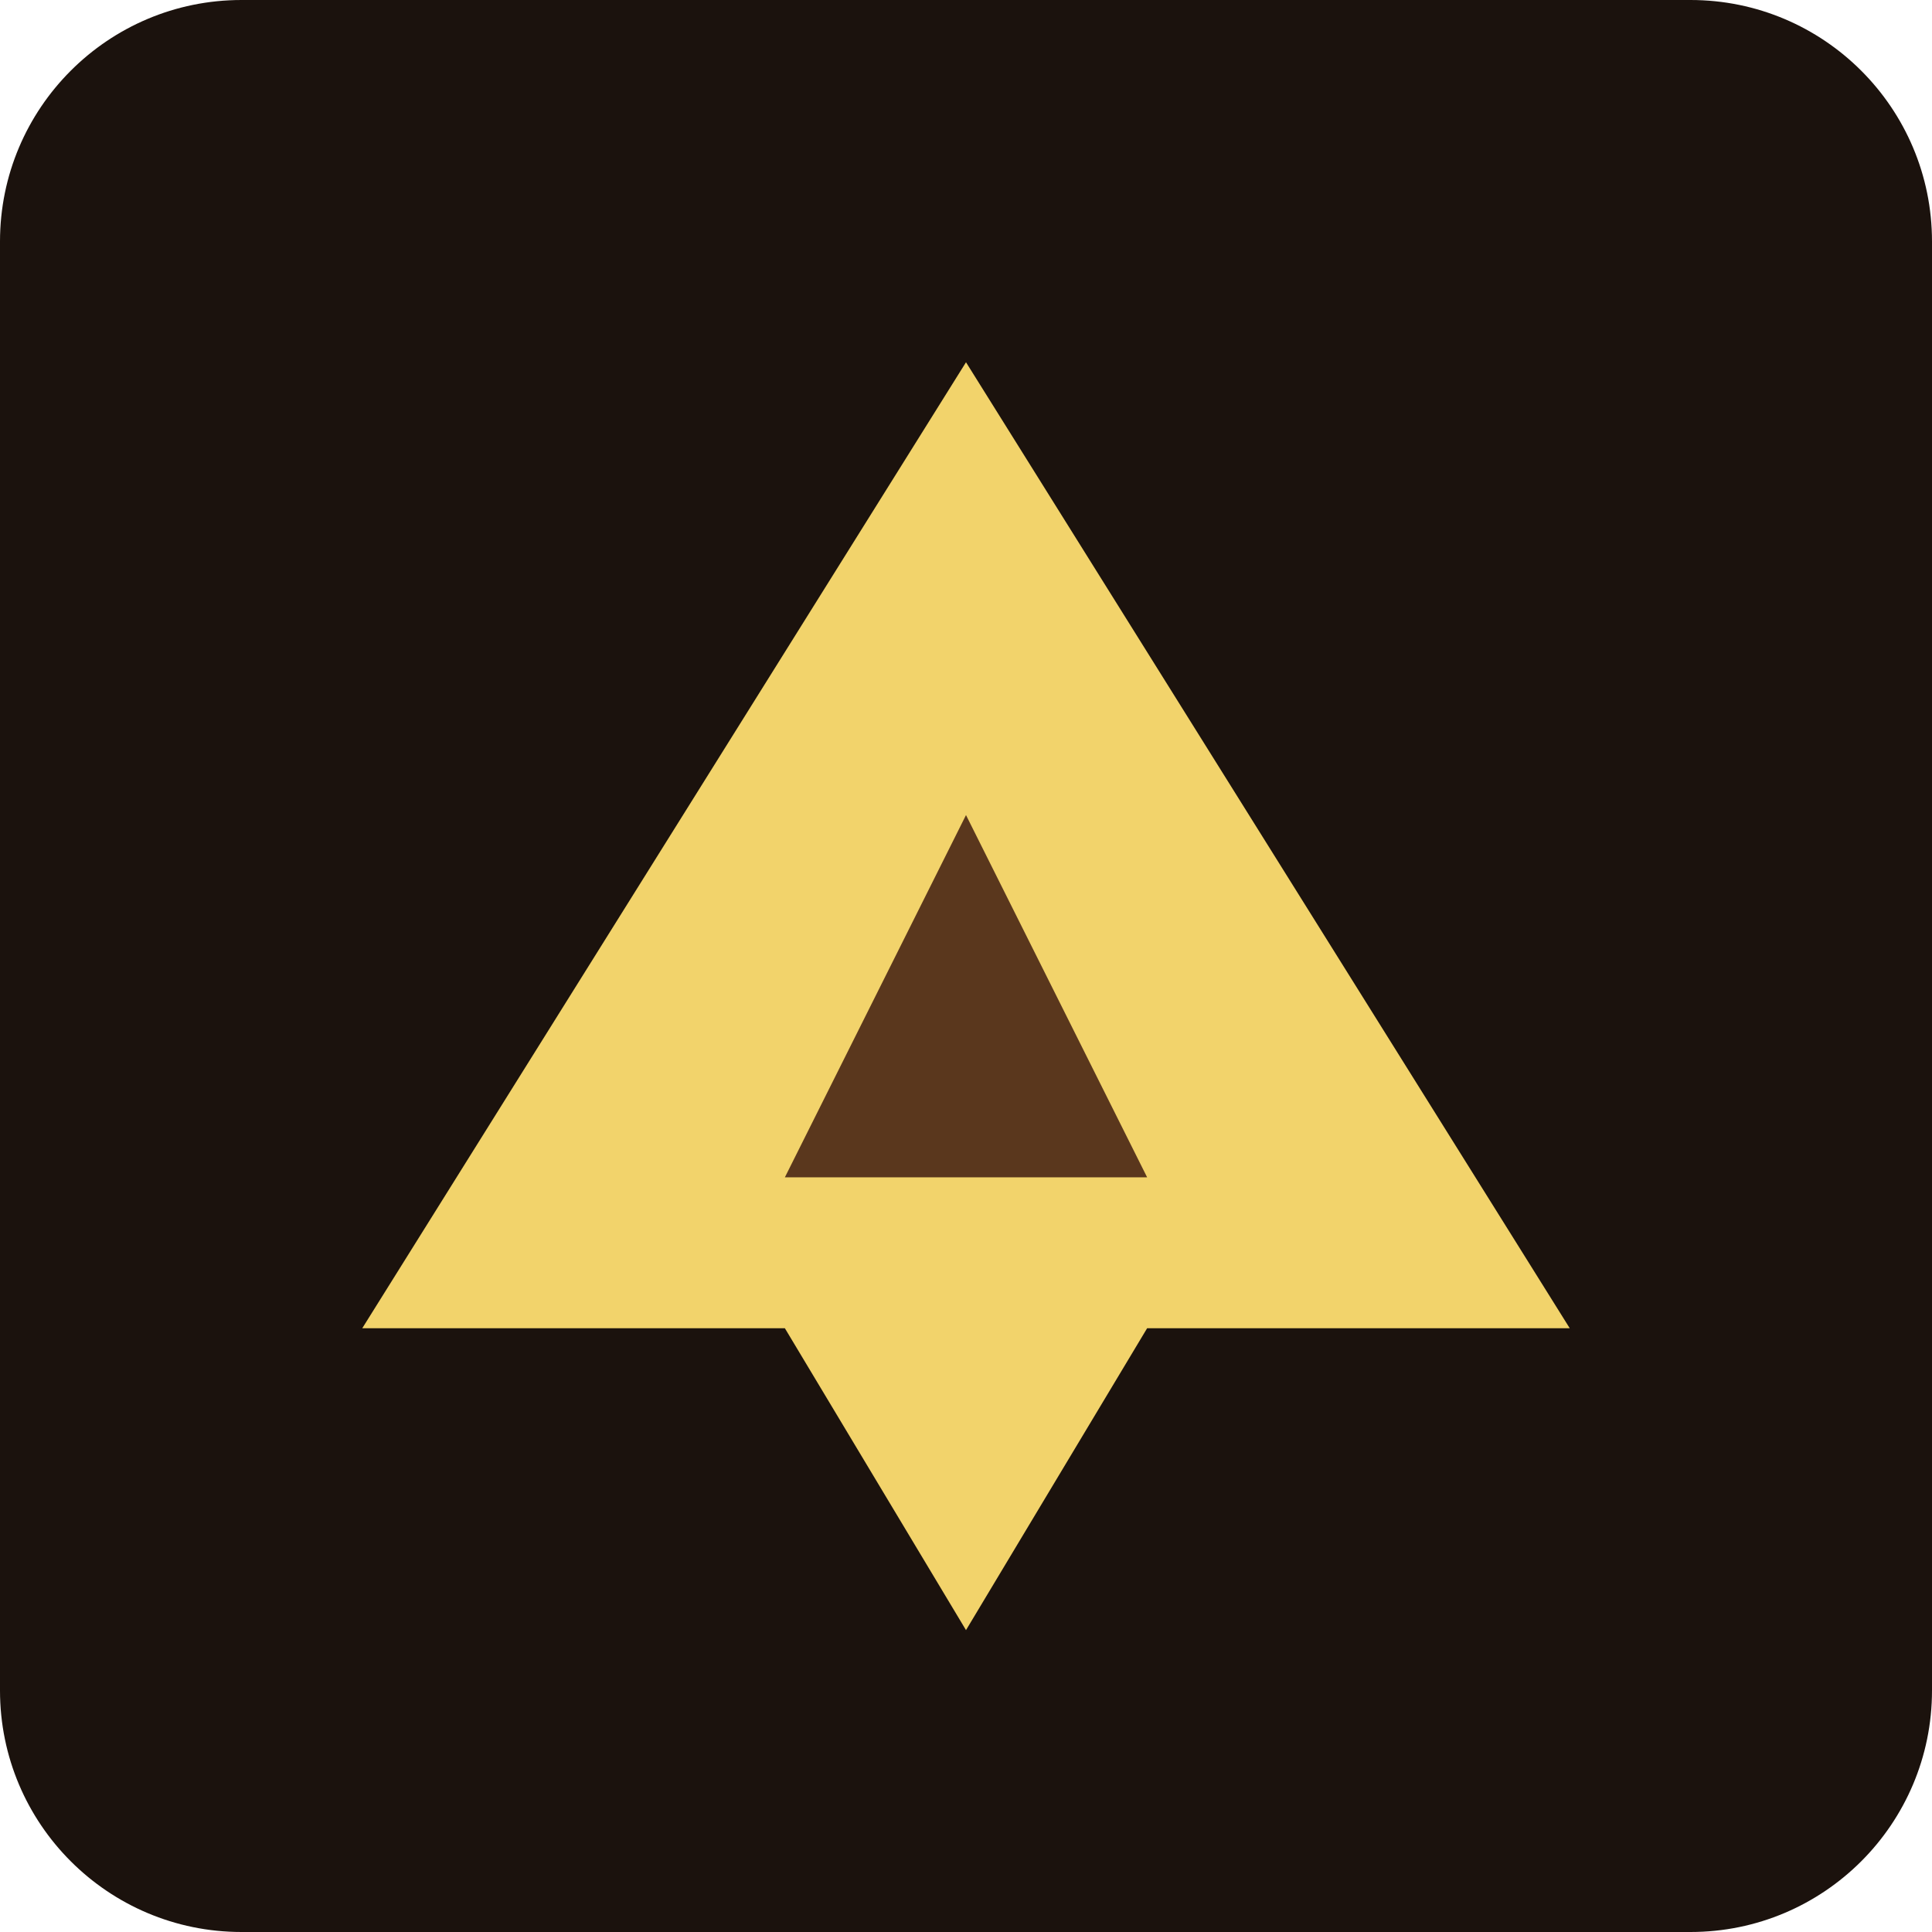
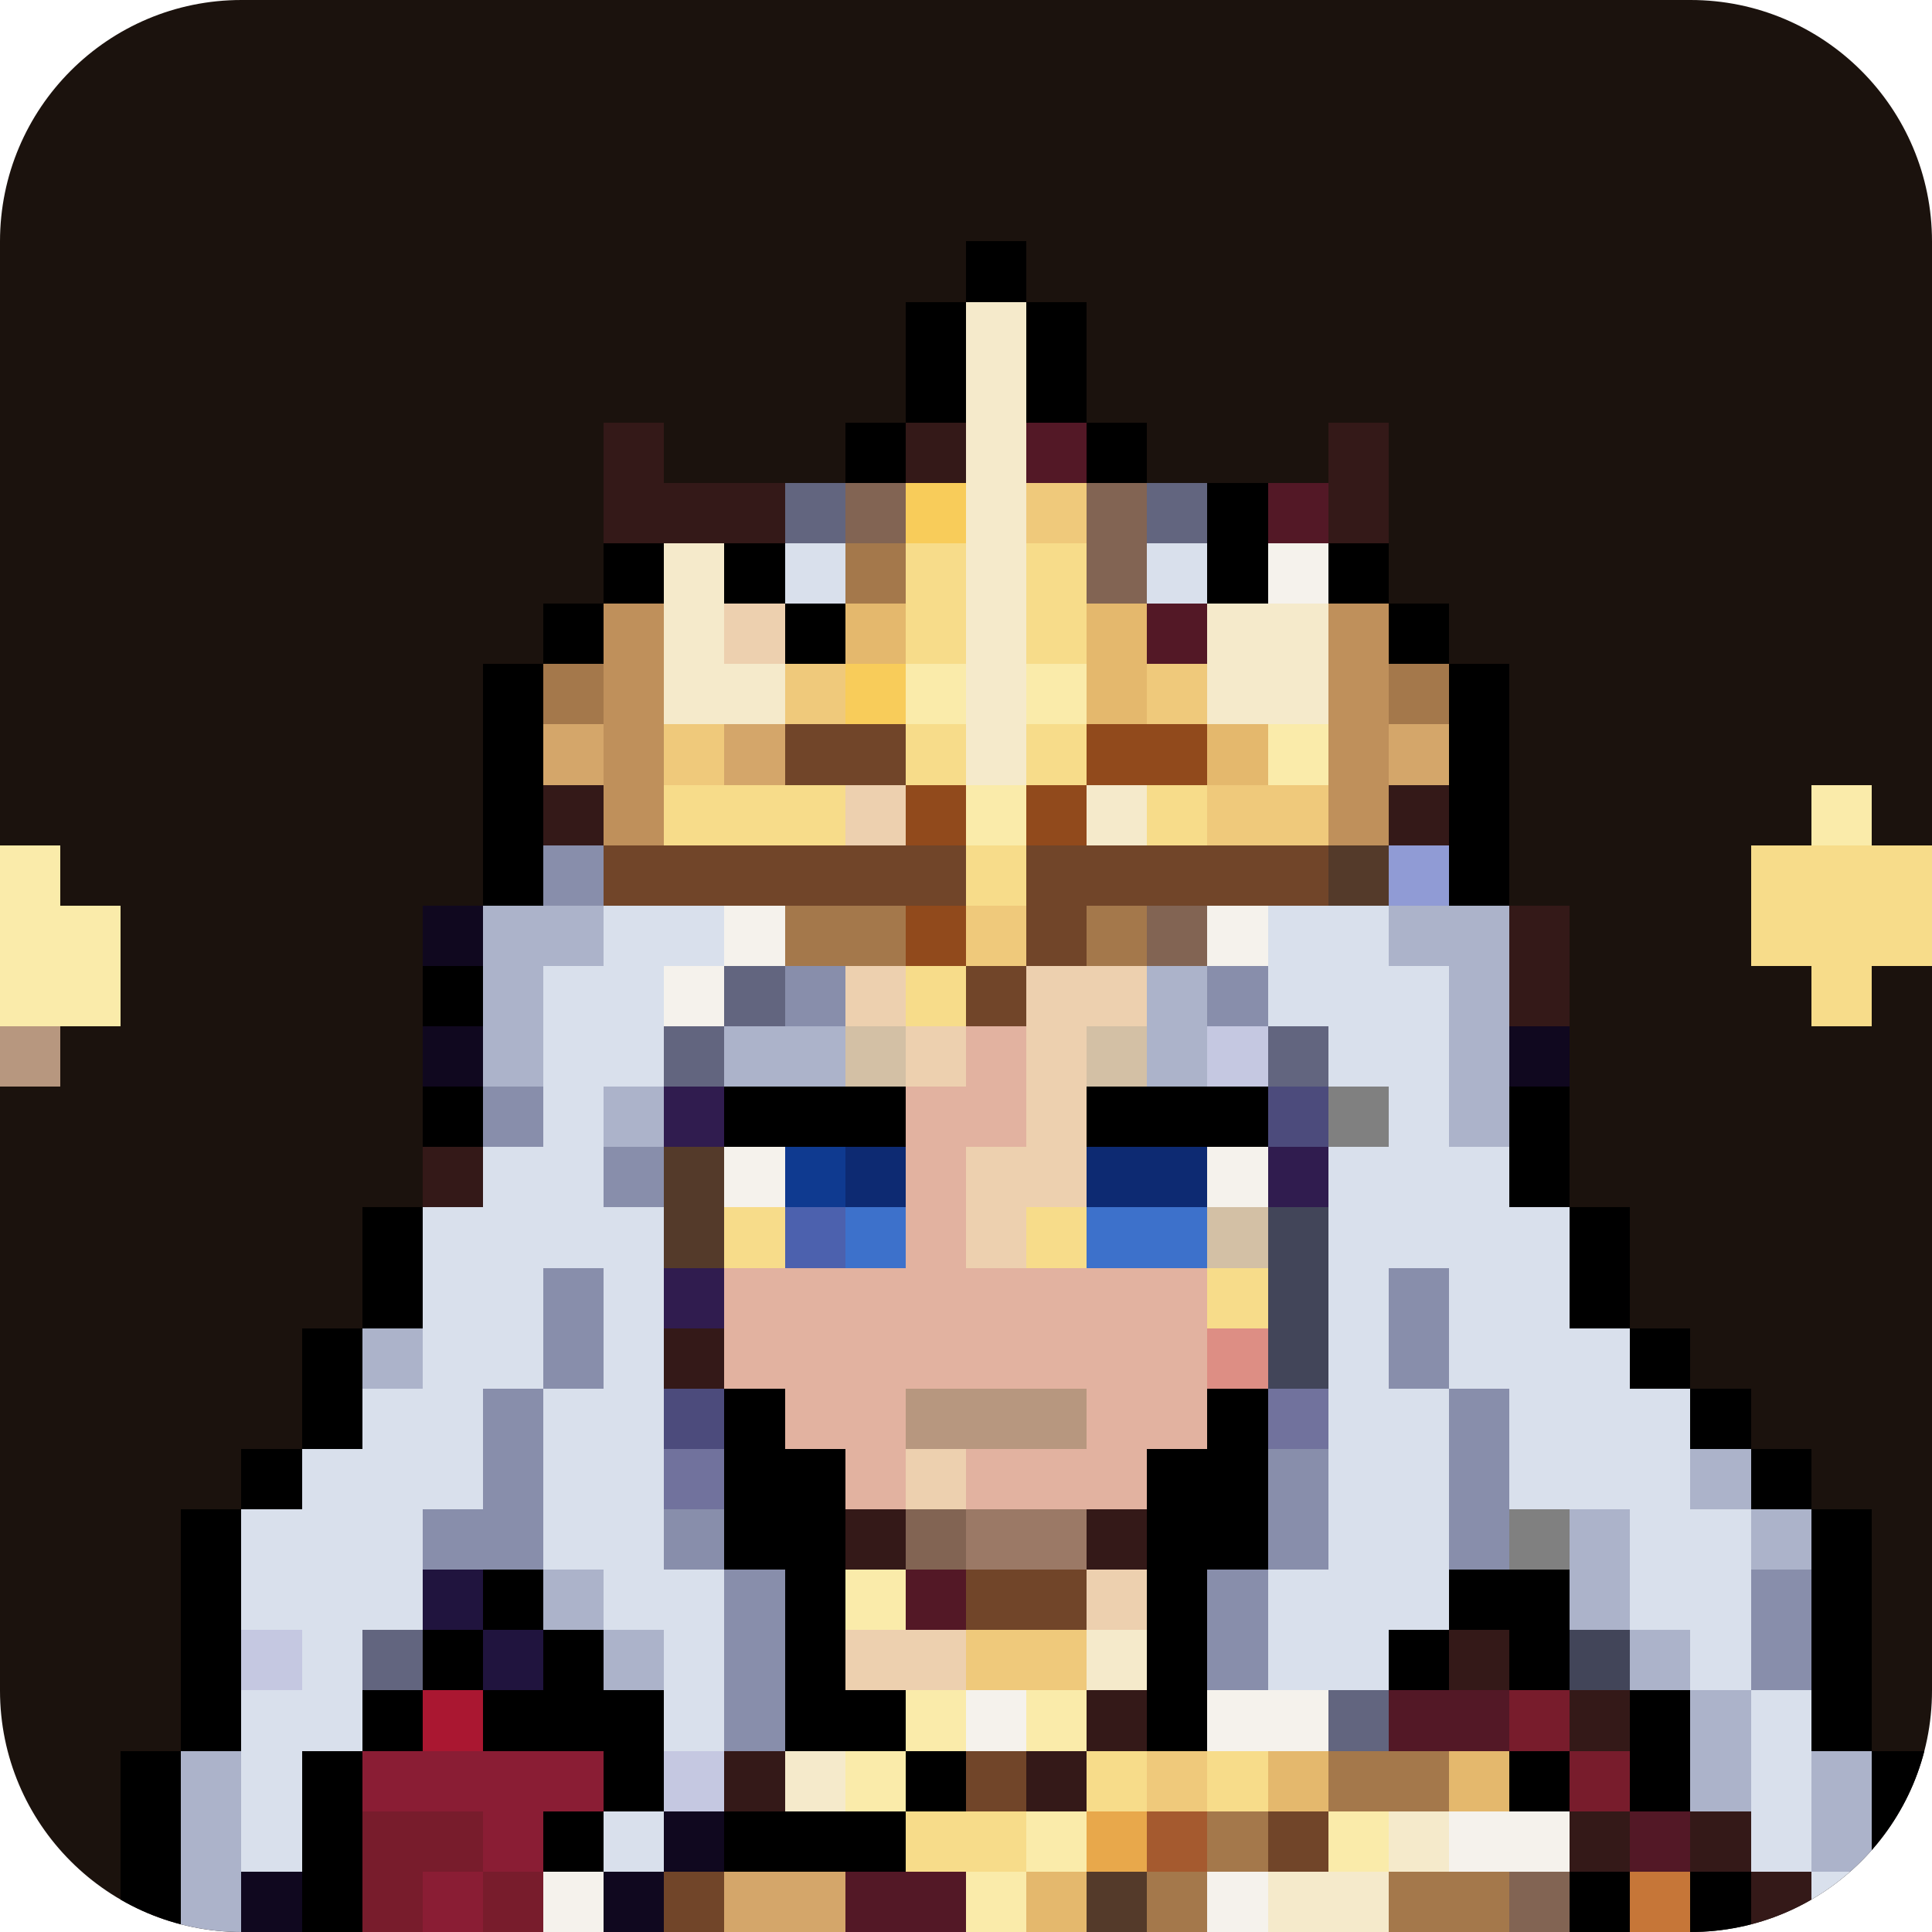
- <svg xmlns="http://www.w3.org/2000/svg" viewBox="0 0 64 64">
-   <rect width="64" height="64" rx="8" fill="#1b120d" />
-   <path d="M12 44 32 12l20 32H38l-6 10-6-10H12Z" fill="#f2d36b" />
-   <path d="M26 39h12l-6-12-6 12Z" fill="#5a371d" />
+ <svg xmlns="http://www.w3.org/2000/svg" viewBox="0 0 32 32" shape-rendering="crispEdges">
+   <clipPath id="r">
+     <rect width="32" height="32" rx="4" />
+   </clipPath>
+   <g clip-path="url(#r)">
+     <rect width="32" height="32" fill="#1b120d" />
+     <path fill="#000000" d="M16 4h1v1H16zM15 5h1v1H15zM17 5h1v1H17zM15 6h1v1H15zM17 6h1v1H17zM14 7h1v1H14zM18 7h1v1H18zM20 8h1v1H20zM10 9h1v1H10zM12 9h1v1H12zM20 9h1v1H20zM22 9h1v1H22zM9 10h1v1H9zM13 10h1v1H13zM23 10h1v1H23zM8 11h1v1H8zM24 11h1v1H24zM8 12h1v1H8zM24 12h1v1H24zM8 13h1v1H8zM24 13h1v1H24zM8 14h1v1H8zM24 14h1v1H24zM7 16h1v1H7zM7 18h1v1H7zM12 18h3v1H12zM18 18h3v1H18zM25 18h1v1H25zM25 19h1v1H25zM6 20h1v1H6zM26 20h1v1H26zM6 21h1v1H6zM26 21h1v1H26zM5 22h1v1H5zM27 22h1v1H27zM5 23h1v1H5zM12 23h1v1H12zM20 23h1v1H20zM28 23h1v1H28zM4 24h1v1H4zM12 24h2v1H12zM19 24h2v1H19zM29 24h1v1H29zM3 25h1v1H3zM12 25h2v1H12zM19 25h2v1H19zM30 25h1v1H30zM3 26h1v1H3zM8 26h1v1H8zM13 26h1v1H13zM19 26h1v1H19zM24 26h2v1H24zM30 26h1v1H30zM3 27h1v1H3zM7 27h1v1H7zM9 27h1v1H9zM13 27h1v1H13zM19 27h1v1H19zM23 27h1v1H23zM25 27h1v1H25zM30 27h1v1H30zM3 28h1v1H3zM6 28h1v1H6zM8 28h3v1H8zM13 28h2v1H13zM19 28h1v1H19zM27 28h1v1H27zM30 28h1v1H30zM2 29h1v1H2zM5 29h1v1H5zM10 29h1v1H10zM15 29h1v1H15zM25 29h1v1H25zM27 29h1v1H27zM31 29h1v1H31zM2 30h1v1H2zM5 30h1v1H5zM9 30h1v1H9zM12 30h3v1H12zM31 30h1v1H31zM2 31h1v1H2zM5 31h1v1H5zM26 31h1v1H26zM28 31h1v1H28zM31 31h1v1H31z" />
+     <path fill="#f5eacb" d="M16 5h1v1H16zM16 6h1v1H16zM16 7h1v1H16zM16 8h1v1H16zM11 9h1v1H11zM16 9h1v1H16zM11 10h1v1H11zM16 10h1v1H16zM20 10h2v1H20zM11 11h2v1H11zM16 11h1v1H16zM20 11h2v1H20zM16 12h1v1H16zM18 13h1v1H18zM18 27h1v1H18zM13 29h1v1H13zM23 30h1v1H23zM21 31h2v1H21z" />
+     <path fill="#341918" d="M10 7h1v1H10zM15 7h1v1H15zM22 7h1v1H22zM10 8h3v1H10zM22 8h1v1H22zM9 13h1v1H9zM23 13h1v1H23zM25 15h1v1H25zM25 16h1v1H25zM7 19h1v1H7zM11 22h1v1H11zM14 25h1v1H14zM18 25h1v1H18zM24 27h1v1H24zM18 28h1v1H18zM26 28h1v1H26zM12 29h1v1H12zM17 29h1v1H17zM26 30h1v1H26zM28 30h1v1H28zM29 31h1v1H29z" />
+     <path fill="#531826" d="M17 7h1v1H17zM21 8h1v1H21zM19 10h1v1H19zM15 26h1v1H15zM23 28h2v1H23zM27 30h1v1H27zM14 31h2v1H14z" />
+     <path fill="#62657f" d="M13 8h1v1H13zM19 8h1v1H19zM12 16h1v1H12zM11 17h1v1H11zM21 17h1v1H21zM6 27h1v1H6zM22 28h1v1H22z" />
+     <path fill="#826453" d="M14 8h1v1H14zM18 8h1v1H18zM18 9h1v1H18zM19 15h1v1H19zM15 25h1v1H15zM25 31h1v1H25z" />
+     <path fill="#f8cc5a" d="M15 8h1v1H15zM14 11h1v1H14z" />
+     <path fill="#efc97b" d="M17 8h1v1H17zM13 11h1v1H13zM19 11h1v1H19zM11 12h1v1H11zM20 13h2v1H20zM16 15h1v1H16zM16 27h2v1H16zM19 29h1v1H19z" />
+     <path fill="#d9e0ec" d="M13 9h1v1H13zM19 9h1v1H19zM10 15h2v1H10zM21 15h2v1H21zM9 16h2v1H9zM21 16h3v1H21zM9 17h2v1H9zM22 17h2v1H22zM9 18h1v1H9zM23 18h1v1H23zM8 19h2v1H8zM22 19h3v1H22zM7 20h4v1H7zM22 20h4v1H22zM7 21h2v1H7zM10 21h1v1H10zM22 21h1v1H22zM24 21h2v1H24zM7 22h2v1H7zM10 22h1v1H10zM22 22h1v1H22zM24 22h3v1H24zM6 23h2v1H6zM9 23h2v1H9zM22 23h2v1H22zM25 23h3v1H25zM5 24h3v1H5zM9 24h2v1H9zM22 24h2v1H22zM25 24h3v1H25zM4 25h3v1H4zM9 25h2v1H9zM22 25h2v1H22zM27 25h2v1H27zM4 26h3v1H4zM10 26h2v1H10zM21 26h3v1H21zM27 26h2v1H27zM5 27h1v1H5zM11 27h1v1H11zM21 27h2v1H21zM28 27h1v1H28zM4 28h2v1H4zM11 28h1v1H11zM29 28h1v1H29zM4 29h1v1H4zM29 29h1v1H29zM4 30h1v1H4zM10 30h1v1H10zM29 30h1v1H29zM30 31h1v1H30z" />
+     <path fill="#a4784b" d="M14 9h1v1H14zM9 11h1v1H9zM23 11h1v1H23zM13 15h2v1H13zM18 15h1v1H18zM22 29h2v1H22zM20 30h1v1H20zM19 31h1v1H19zM23 31h2v1H23z" />
+     <path fill="#f7dc8a" d="M15 9h1v1H15zM17 9h1v1H17zM15 10h1v1H15zM17 10h1v1H17zM15 12h1v1H15zM17 12h1v1H17zM11 13h3v1H11zM19 13h1v1H19zM16 14h1v1H16zM29 14h3v1H29zM29 15h3v1H29zM15 16h1v1H15zM30 16h1v1H30zM12 20h1v1H12zM17 20h1v1H17zM20 21h1v1H20zM18 29h1v1H18zM20 29h1v1H20zM15 30h2v1H15z" />
+     <path fill="#f5f2ec" d="M21 9h1v1H21zM12 15h1v1H12zM20 15h1v1H20zM11 16h1v1H11zM12 19h1v1H12zM20 19h1v1H20zM16 28h1v1H16zM20 28h2v1H20zM24 30h2v1H24zM9 31h1v1H9zM20 31h1v1H20z" />
+     <path fill="#bf905b" d="M10 10h1v1H10zM22 10h1v1H22zM10 11h1v1H10zM22 11h1v1H22zM10 12h1v1H10zM22 12h1v1H22zM10 13h1v1H10zM22 13h1v1H22z" />
+     <path fill="#edd0af" d="M12 10h1v1H12zM14 13h1v1H14zM14 16h1v1H14zM17 16h2v1H17zM15 17h1v1H15zM17 17h1v1H17zM17 18h1v1H17zM16 19h2v1H16zM16 20h1v1H16zM15 24h1v1H15zM18 26h1v1H18zM14 27h2v1H14z" />
+     <path fill="#e4b86d" d="M14 10h1v1H14zM18 10h1v1H18zM18 11h1v1H18zM20 12h1v1H20zM21 29h1v1H21zM24 29h1v1H24zM17 31h1v1H17z" />
+     <path fill="#faebaa" d="M15 11h1v1H15zM17 11h1v1H17zM21 12h1v1H21zM16 13h1v1H16zM30 13h1v1H30zM0 14h1v1H0zM0 15h2v1H0zM0 16h2v1H0zM14 26h1v1H14zM15 28h1v1H15zM17 28h1v1H17zM14 29h1v1H14zM17 30h1v1H17zM22 30h1v1H22zM16 31h1v1H16z" />
+     <path fill="#d4a66a" d="M9 12h1v1H9zM12 12h1v1H12zM23 12h1v1H23zM12 31h2v1H12z" />
+     <path fill="#714529" d="M13 12h2v1H13zM10 14h6v1H10zM17 14h5v1H17zM17 15h1v1H17zM16 16h1v1H16zM16 26h2v1H16zM16 29h1v1H16zM21 30h1v1H21zM11 31h1v1H11z" />
+     <path fill="#914a1c" d="M18 12h2v1H18zM15 13h1v1H15zM17 13h1v1H17zM15 15h1v1H15z" />
+     <path fill="#888eab" d="M9 14h1v1H9zM13 16h1v1H13zM20 16h1v1H20zM8 18h1v1H8zM10 19h1v1H10zM9 21h1v1H9zM23 21h1v1H23zM9 22h1v1H9zM23 22h1v1H23zM8 23h1v1H8zM24 23h1v1H24zM8 24h1v1H8zM21 24h1v1H21zM24 24h1v1H24zM7 25h2v1H7zM11 25h1v1H11zM21 25h1v1H21zM24 25h1v1H24zM12 26h1v1H12zM20 26h1v1H20zM29 26h1v1H29zM12 27h1v1H12zM20 27h1v1H20zM29 27h1v1H29zM12 28h1v1H12z" />
+     <path fill="#543a2a" d="M22 14h1v1H22zM11 19h1v1H11zM11 20h1v1H11zM18 31h1v1H18z" />
+     <path fill="#909bd5" d="M23 14h1v1H23z" />
+     <path fill="#10081f" d="M7 15h1v1H7zM7 17h1v1H7zM25 17h1v1H25zM11 30h1v1H11zM4 31h1v1H4zM10 31h1v1H10z" />
+     <path fill="#acb3ca" d="M8 15h2v1H8zM23 15h2v1H23zM8 16h1v1H8zM19 16h1v1H19zM24 16h1v1H24zM8 17h1v1H8zM12 17h2v1H12zM19 17h1v1H19zM24 17h1v1H24zM10 18h1v1H10zM24 18h1v1H24zM6 22h1v1H6zM28 24h1v1H28zM26 25h1v1H26zM29 25h1v1H29zM9 26h1v1H9zM26 26h1v1H26zM10 27h1v1H10zM27 27h1v1H27zM28 28h1v1H28zM3 29h1v1H3zM28 29h1v1H28zM30 29h1v1H30zM3 30h1v1H3zM30 30h1v1H30zM3 31h1v1H3z" />
+     <path fill="#b7977f" d="M0 17h1v1H0zM15 23h3v1H15z" />
+     <path fill="#d3c0a5" d="M14 17h1v1H14zM18 17h1v1H18zM20 20h1v1H20z" />
+     <path fill="#e2b2a0" d="M16 17h1v1H16zM15 18h2v1H15zM15 19h1v1H15zM15 20h1v1H15zM12 21h8v1H12zM12 22h8v1H12zM13 23h2v1H13zM18 23h2v1H18zM14 24h1v1H14zM16 24h3v1H16z" />
+     <path fill="#c5c8e1" d="M20 17h1v1H20zM4 27h1v1H4zM11 29h1v1H11z" />
+     <path fill="#301c4f" d="M11 18h1v1H11zM21 19h1v1H21zM11 21h1v1H11z" />
+     <path fill="#4c4b7c" d="M21 18h1v1H21zM11 23h1v1H11z" />
+     <path fill="#808080" d="M22 18h1v1H22zM25 25h1v1H25z" />
+     <path fill="#0f3a90" d="M13 19h1v1H13z" />
+     <path fill="#0d2a72" d="M14 19h1v1H14zM18 19h2v1H18z" />
+     <path fill="#4c61ae" d="M13 20h1v1H13z" />
+     <path fill="#3d71cb" d="M14 20h1v1H14zM18 20h2v1H18z" />
+     <path fill="#424559" d="M21 20h1v1H21zM21 21h1v1H21zM21 22h1v1H21zM26 27h1v1H26z" />
+     <path fill="#dd8e84" d="M20 22h1v1H20z" />
+     <path fill="#71729d" d="M21 23h1v1H21zM11 24h1v1H11z" />
+     <path fill="#9b7966" d="M16 25h2v1H16z" />
+     <path fill="#20143e" d="M7 26h1v1H7zM8 27h1v1H8z" />
+     <path fill="#aa1731" d="M7 28h1v1H7z" />
+     <path fill="#781c2c" d="M25 28h1v1H25zM26 29h1v1H26zM6 30h2v1H6zM6 31h1v1H6zM8 31h1v1H8z" />
+     <path fill="#8a1d34" d="M6 29h4v1H6zM8 30h1v1H8zM7 31h1v1H7z" />
+     <path fill="#e8a84b" d="M18 30h1v1H18z" />
+     <path fill="#a55a2f" d="M19 30h1v1H19z" />
+     <path fill="#c67638" d="M27 31h1v1H27z" />
+   </g>
</svg>
